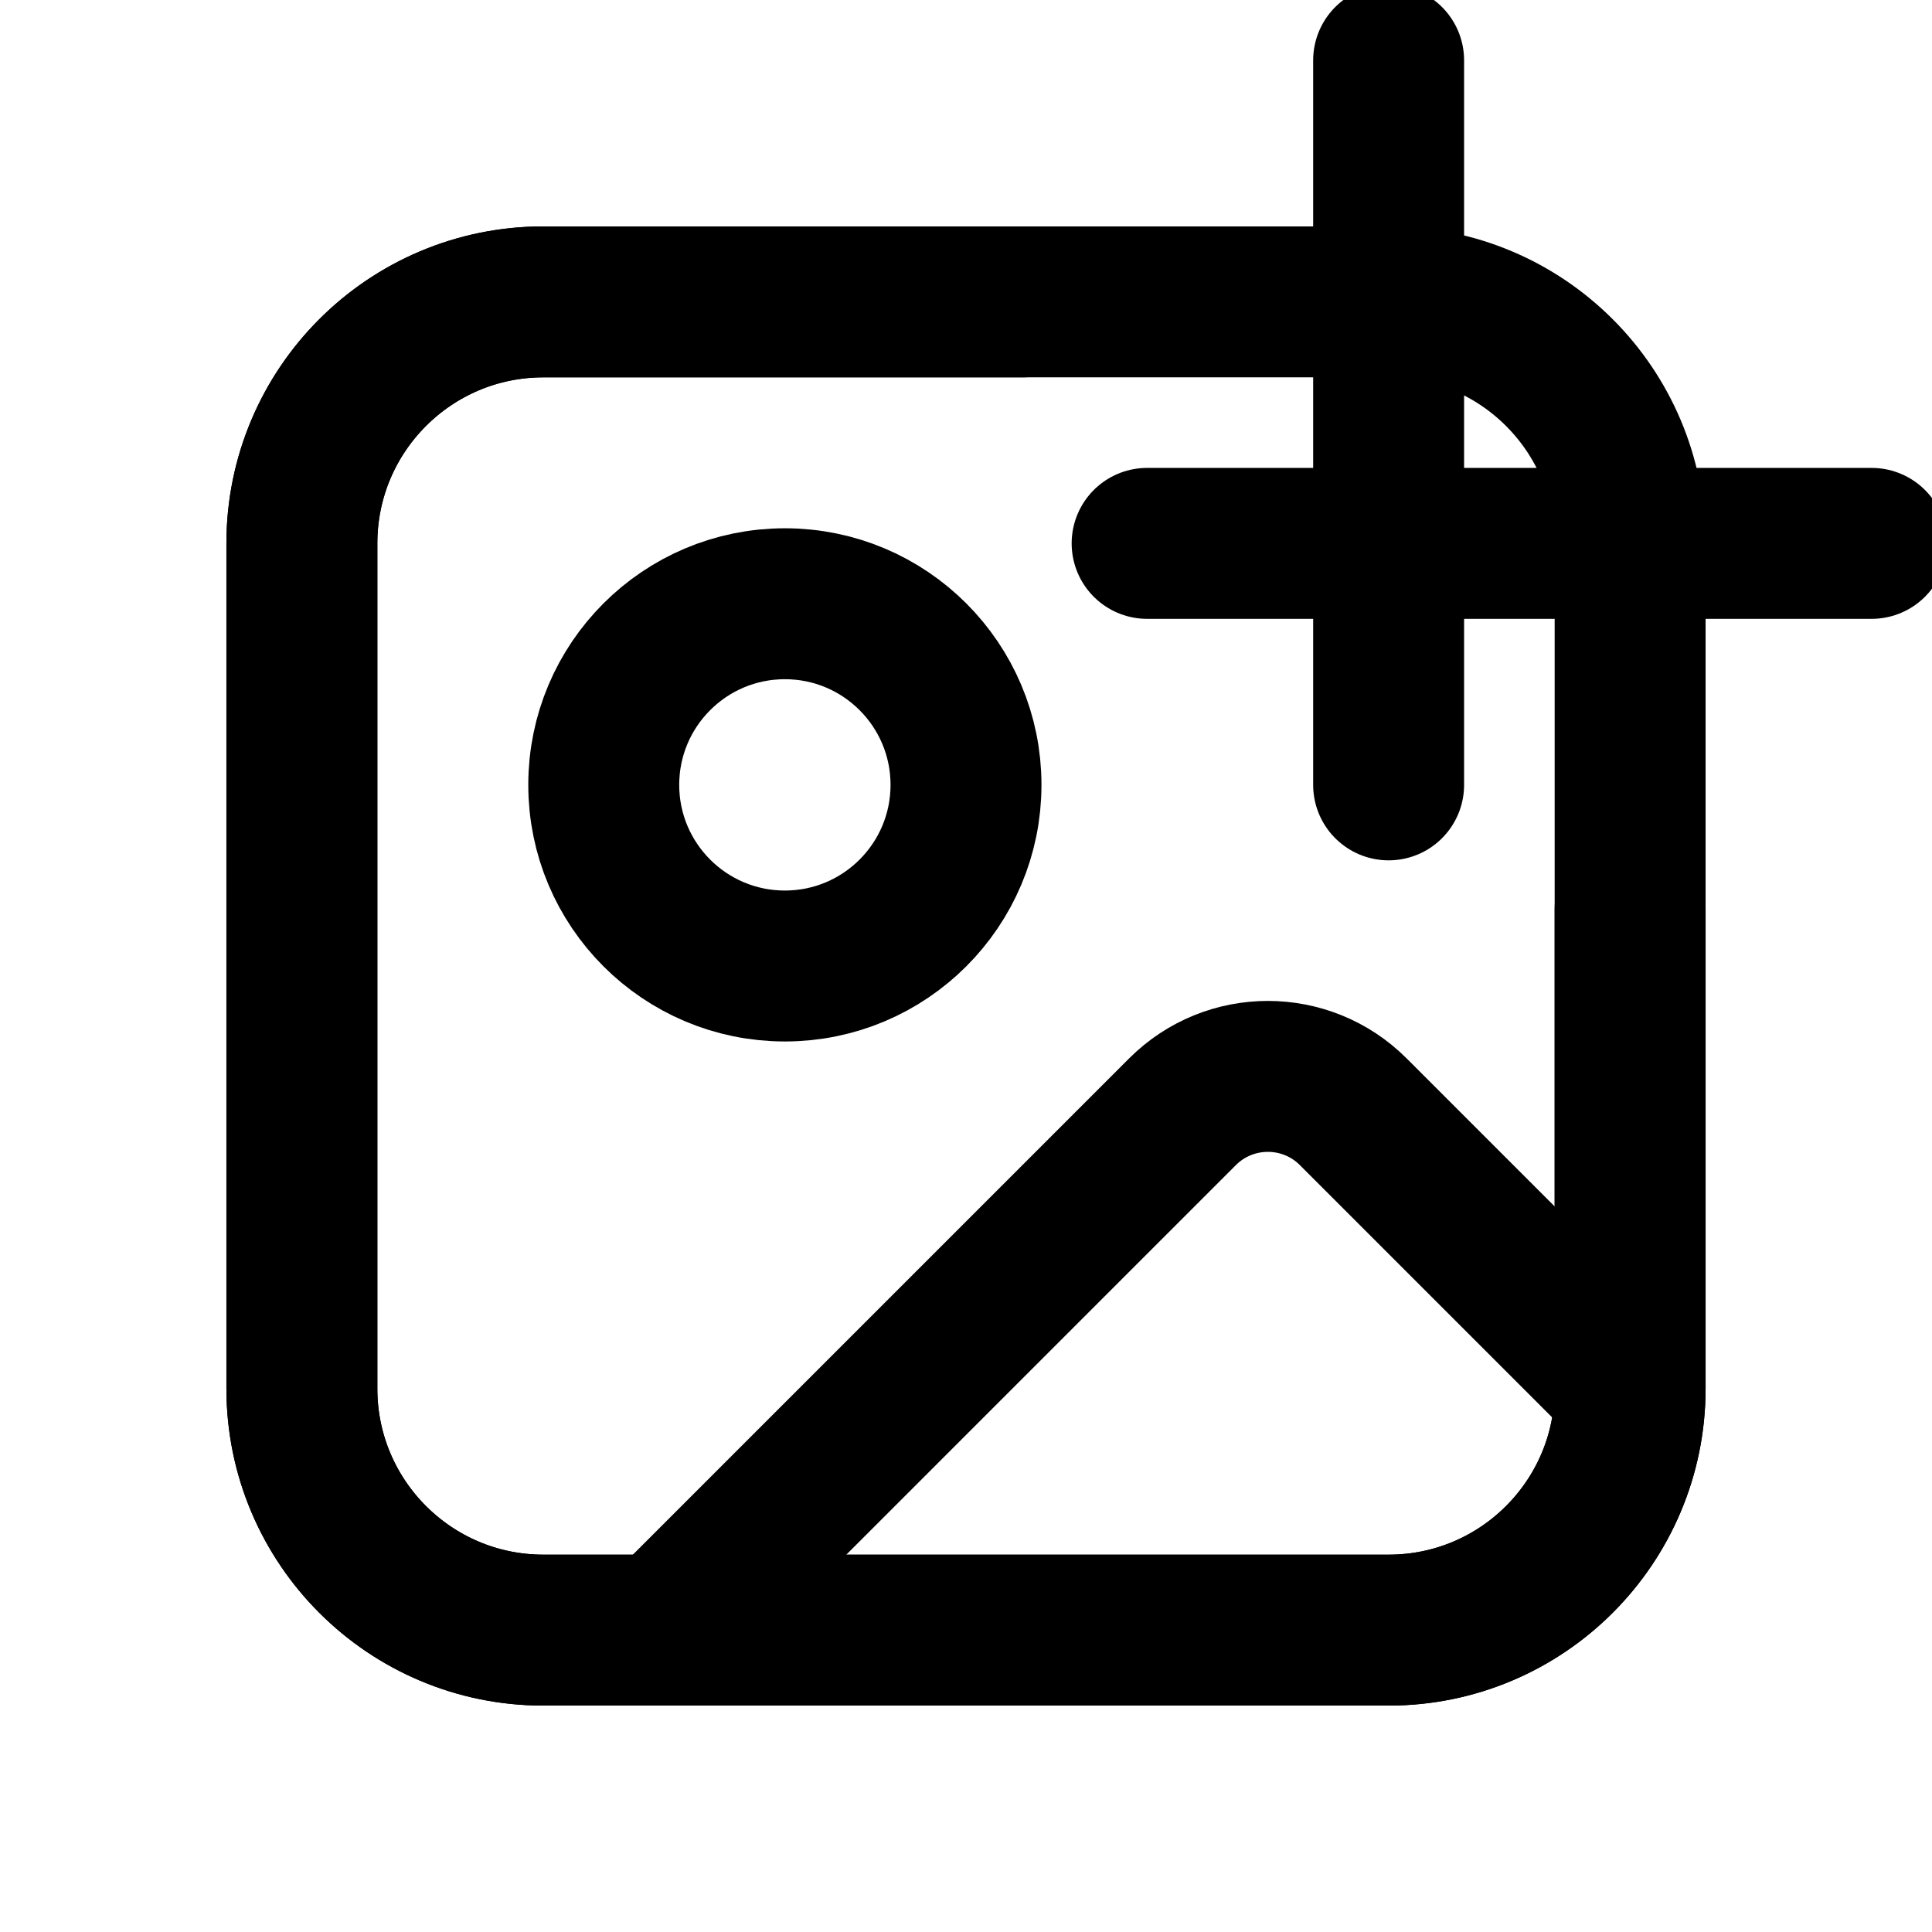
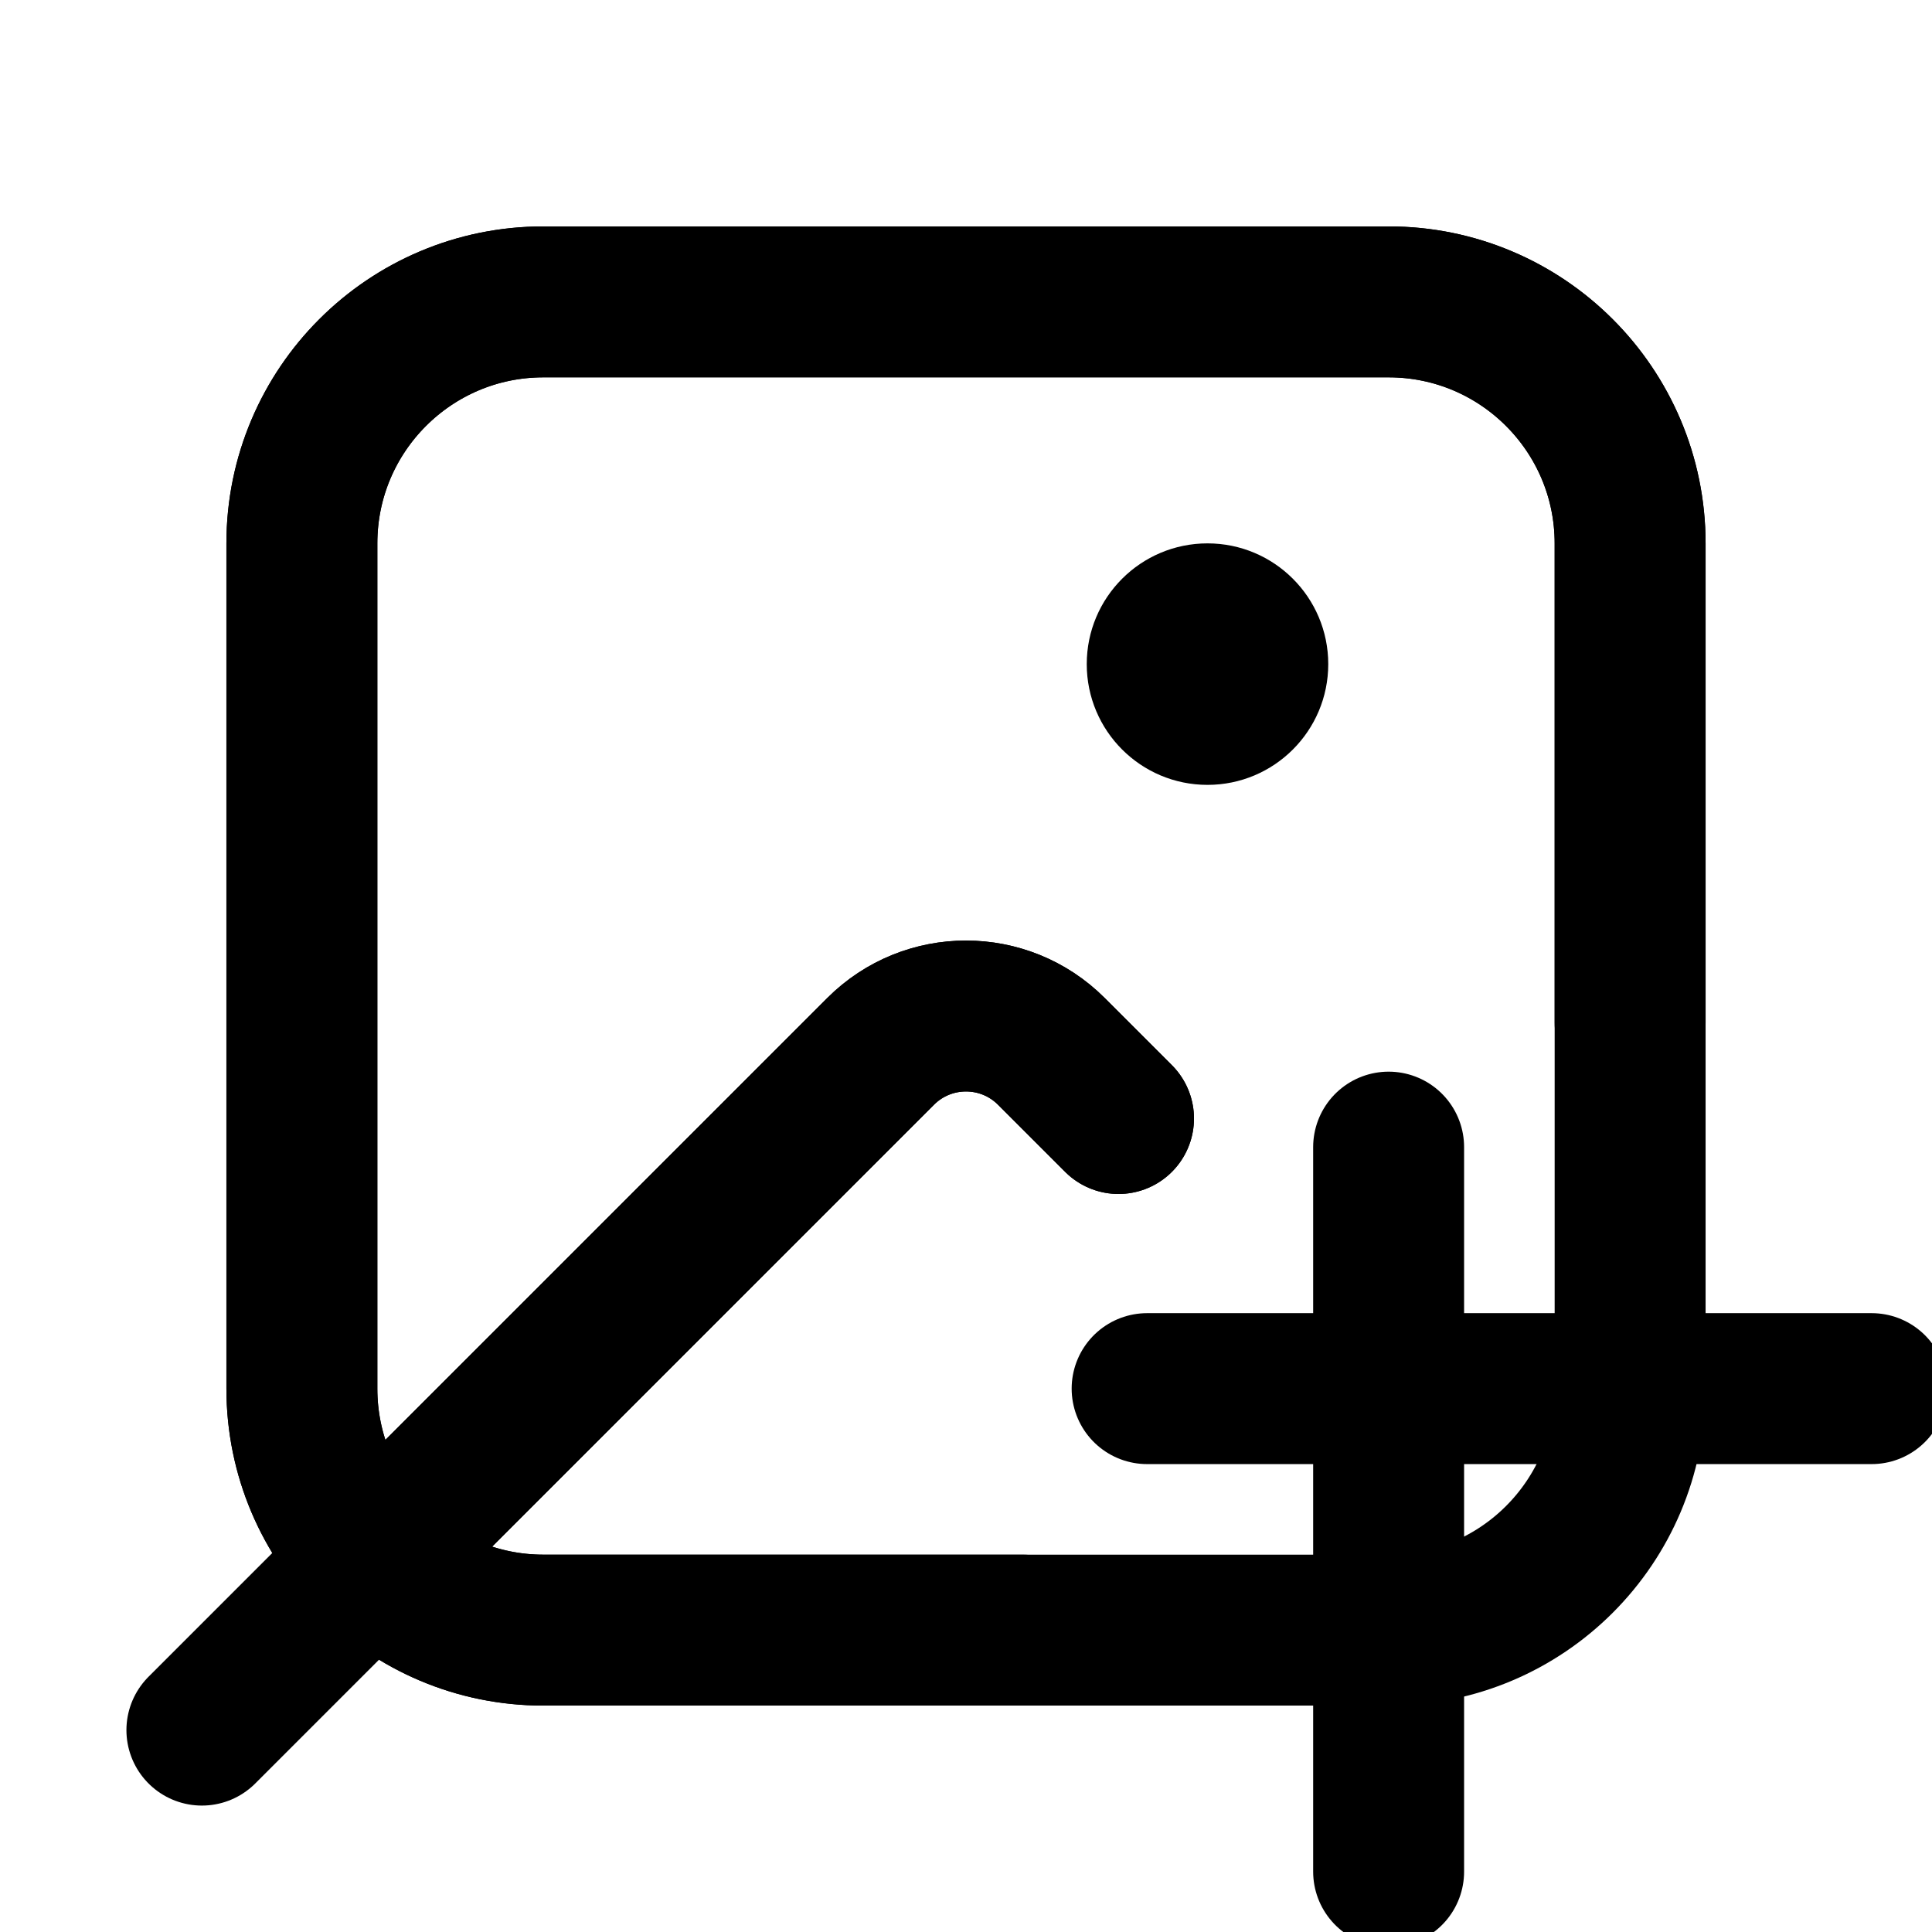
<svg xmlns="http://www.w3.org/2000/svg" data-set="area-pilot" data-keyline="square" data-angles="free" width="16" height="16" viewBox="0 0 16 16" fill="none">
  <path data-filled="fill" d="M4.5 2.5H11.5A2 2 0 0 1 13.5 4.5V11.5A2 2 0 0 1 11.5 13.5H4.5A2 2 0 0 1 2.5 11.5V4.5A2 2 0 0 1 4.5 2.5Z" fill="none" stroke="currentColor" stroke-width="1.25" stroke-linecap="round" stroke-linejoin="round" />
-   <path data-filled="line" d="M13.5 7.531L13.5 11.5A2 2 0 0 1 11.5 13.5L4.5 13.5A2 2 0 0 1 2.5 11.5L2.5 4.5A2 2 0 0 1 4.5 2.5L8.469 2.5" fill="none" stroke="currentColor" stroke-width="1.25" stroke-linecap="round" stroke-linejoin="round" />
-   <path data-filled="cut" d="M5.5 13.5L9.793 9.207A1 1 0 0 1 11.207 9.207L13.5 11.5" fill="none" stroke="currentColor" stroke-width="1.25" stroke-linecap="round" stroke-linejoin="round" />
-   <circle data-filled="hole" cx="6.5" cy="6.5" r="1.5" fill="none" stroke="currentColor" stroke-width="1.25" stroke-linecap="round" stroke-linejoin="round" />
-   <path data-filled="knockout" d="M11.5 2.5V6.5M9.5 4.5H13.5" fill="none" stroke="currentColor" stroke-width="1.25" stroke-linecap="round" stroke-linejoin="round" />
-   <path data-filled="gap" d="M11.5 2.5V0.5M13.5 4.5H15.5" fill="none" stroke="currentColor" stroke-width="1.25" stroke-linecap="round" stroke-linejoin="round" />
+   <path data-filled="line" d="M8.469 13.5L4.5 13.5A2 2 0 0 1 2.5 11.5L2.5 4.5A2 2 0 0 1 4.5 2.5L11.5 2.5A2 2 0 0 1 13.5 4.5L13.5 8.469" fill="none" stroke="currentColor" stroke-width="1.25" stroke-linecap="round" stroke-linejoin="round" />
+   <path data-filled="line" d="M3.086 12.914L7.293 8.707A1 1 0 0 1 8.707 8.707L9.263 9.263" fill="none" stroke="currentColor" stroke-width="1.25" stroke-linecap="round" stroke-linejoin="round" />
+   <path data-filled="gap" d="M1.672 14.328L3.086 12.914L7.293 8.707A1 1 0 0 1 8.707 8.707L9.263 9.263" fill="none" stroke="currentColor" stroke-width="1.25" stroke-linecap="round" stroke-linejoin="round" />
+   <circle data-filled="hole" cx="10" cy="5.5" r="1" fill="currentColor" />
+   <path data-filled="knockout" d="M11.5 9.5V13.5M9.5 11.5H13.5" fill="none" stroke="currentColor" stroke-width="1.25" stroke-linecap="round" stroke-linejoin="round" />
+   <path data-filled="gap" d="M11.5 13.5V15.5M13.5 11.5H15.5" fill="none" stroke="currentColor" stroke-width="1.25" stroke-linecap="round" stroke-linejoin="round" />
</svg>
